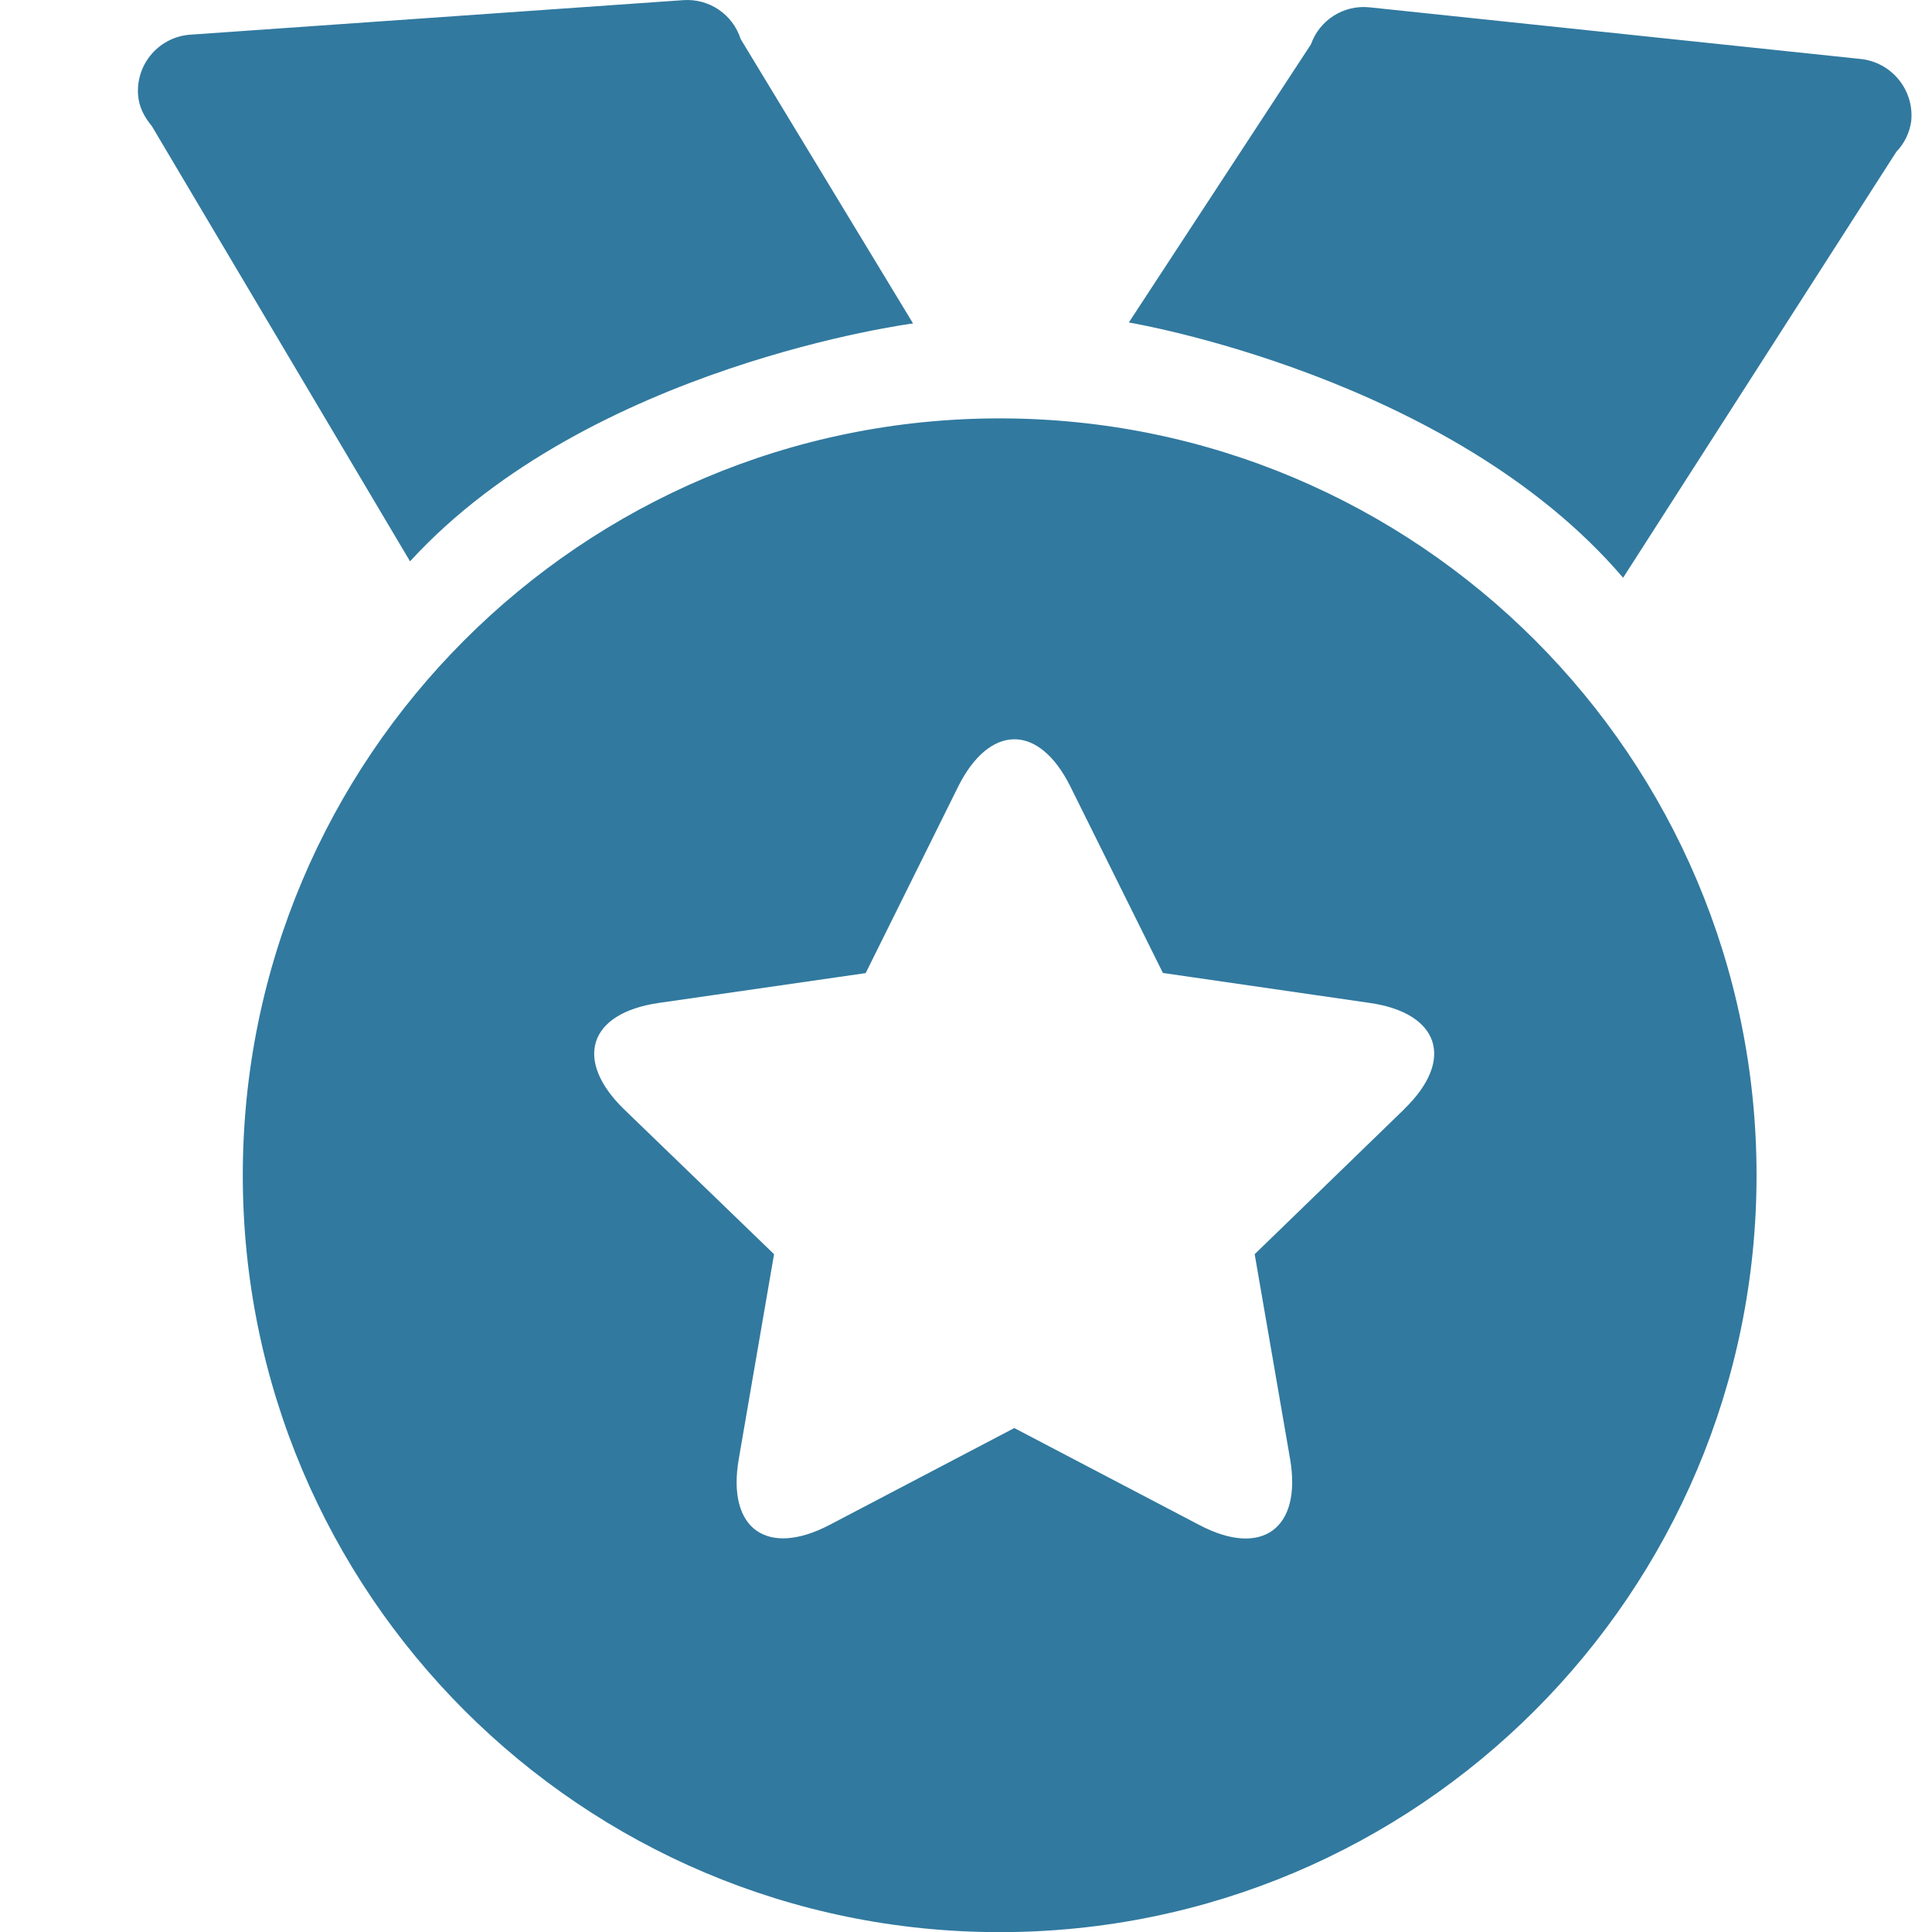
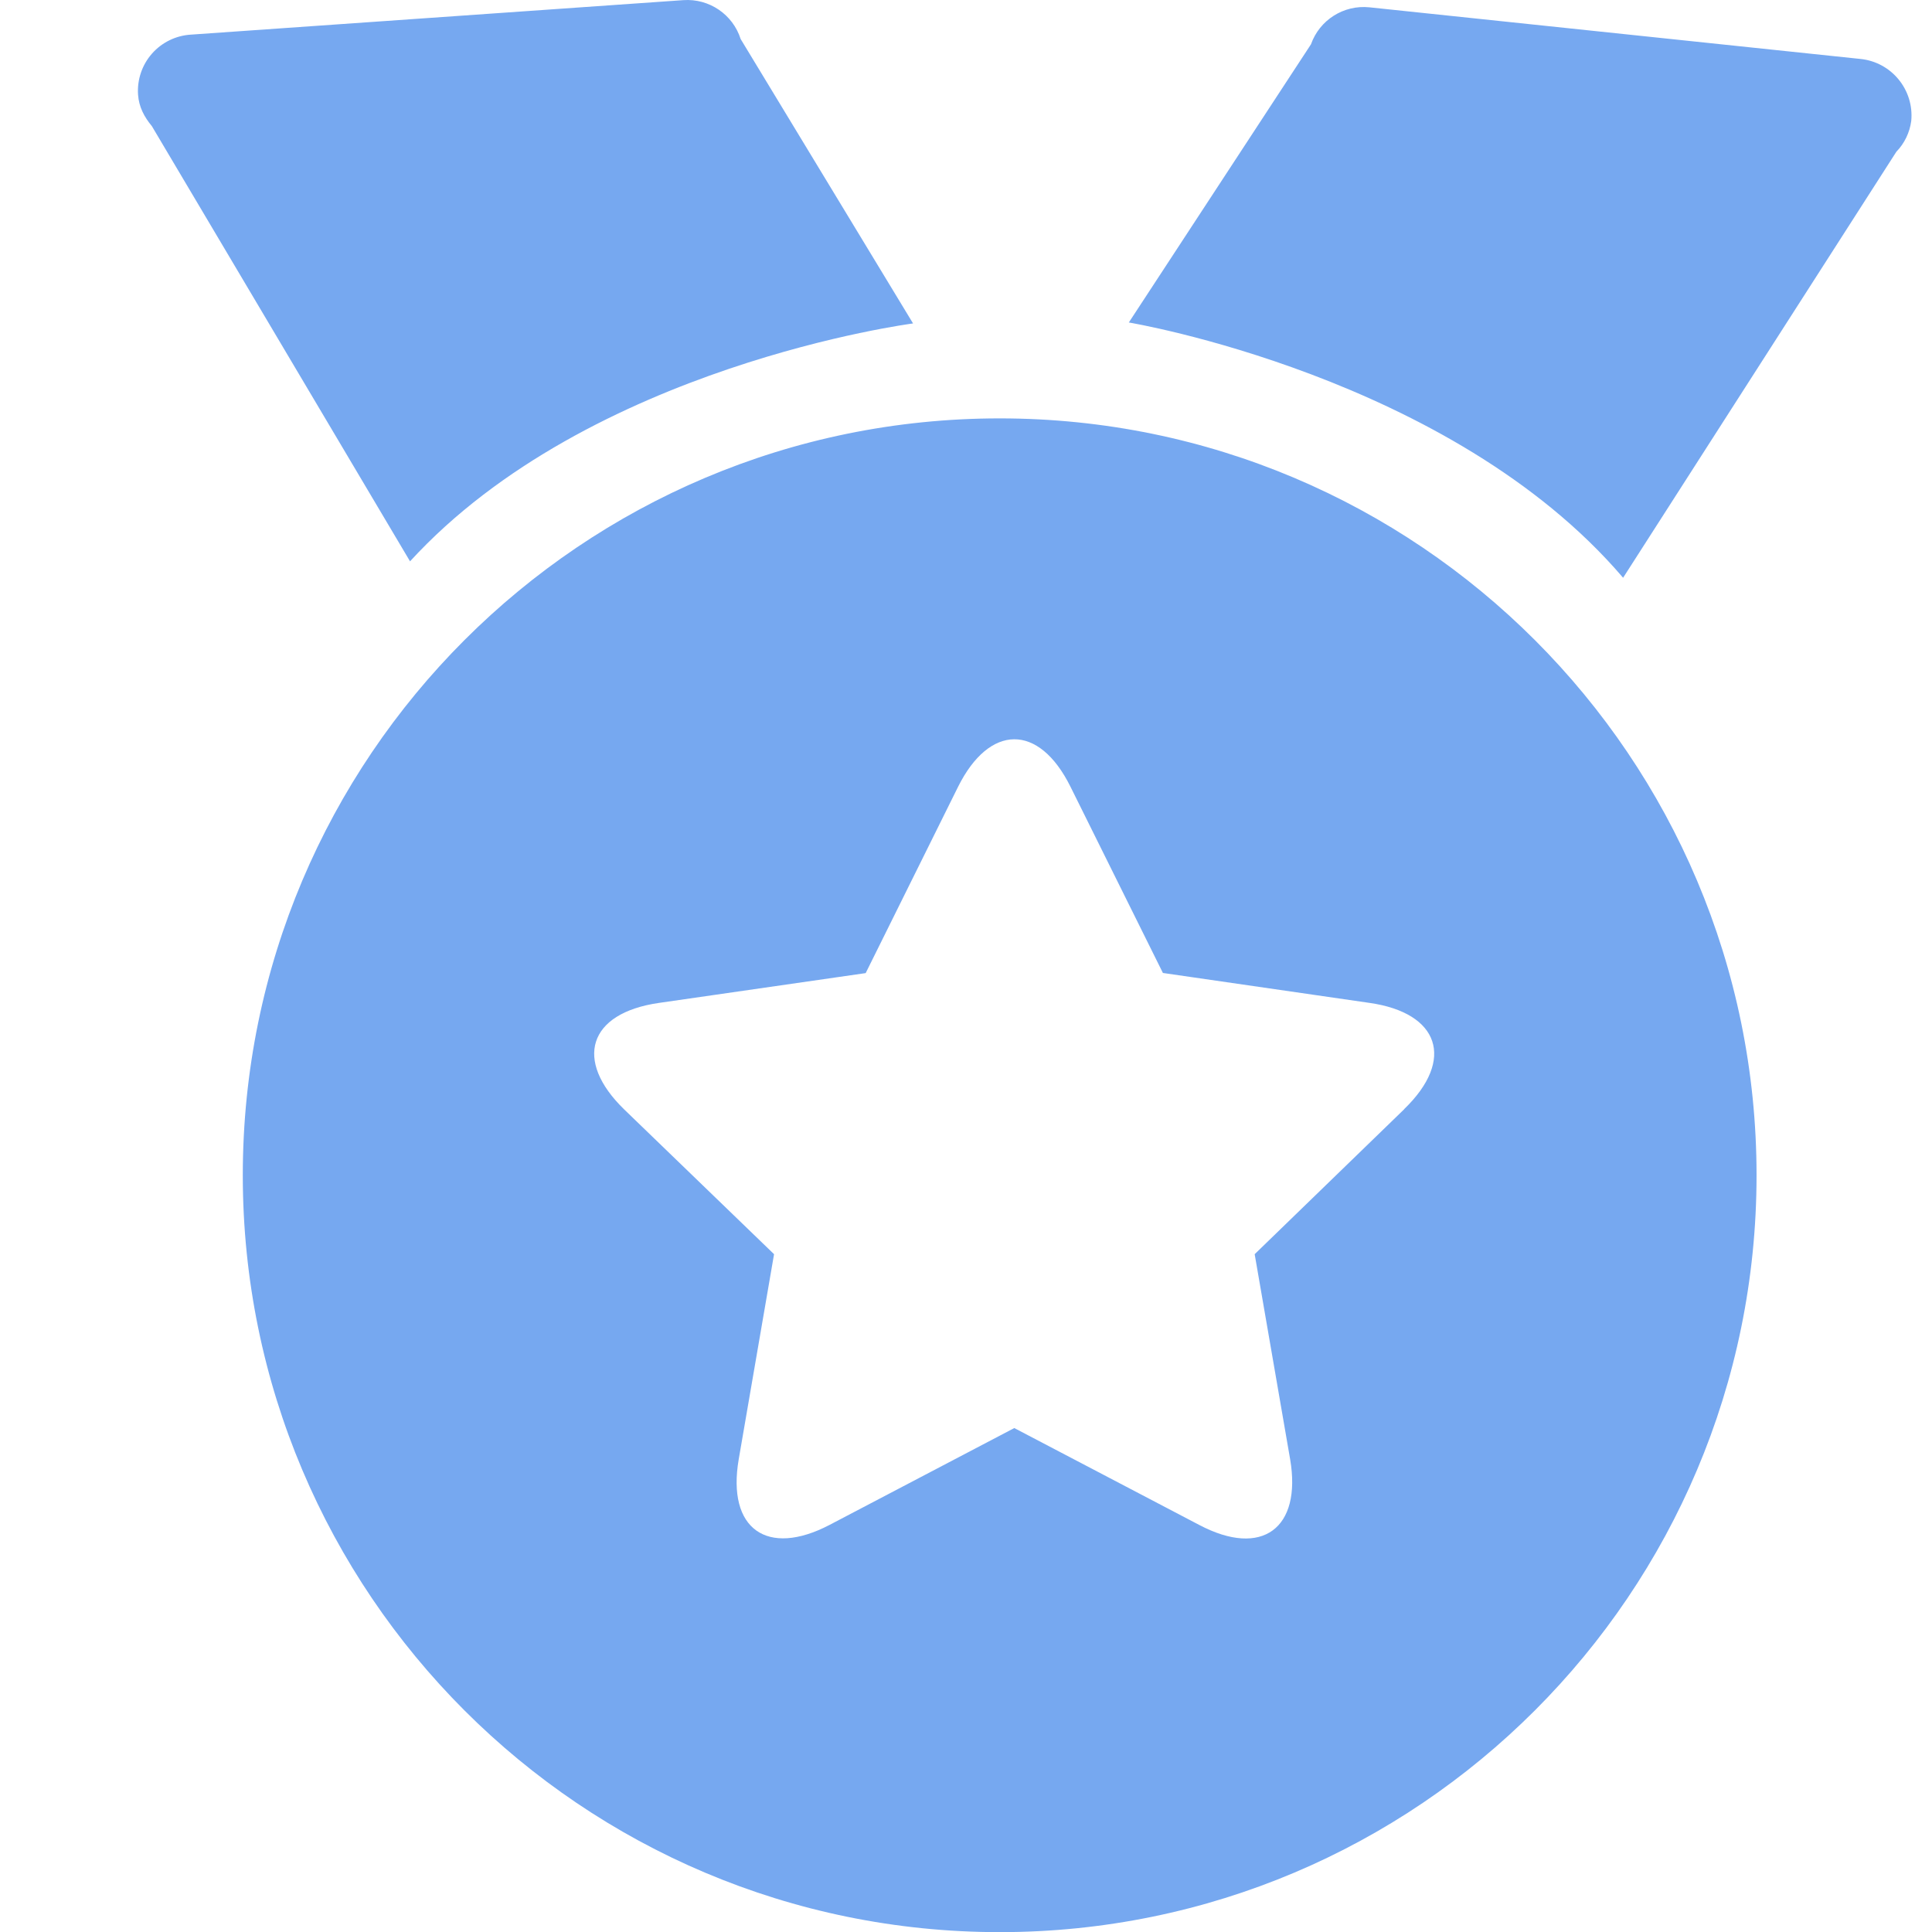
- <svg xmlns="http://www.w3.org/2000/svg" t="1559128765476" class="icon" style="" viewBox="0 0 1024 1024" version="1.1" p-id="4730" width="220" height="220">
+ <svg xmlns="http://www.w3.org/2000/svg" t="1559218608243" class="icon" style="" viewBox="0 0 1024 1024" version="1.1" p-id="10899" width="200" height="200">
  <defs>
    <style type="text/css" />
  </defs>
-   <path d="M483.988 171.507L392.566 20.697A29.694 29.694 0 0 0 362.214 0.072l-261.029 18.284a29.84 29.84 0 0 0-28.012 31.815c0.439 6.582 3.364 11.921 7.314 16.675l136.841 230.676c95.079-103.856 266.587-126.089 266.587-126.089M985.933 31.228L725.782 3.875A29.621 29.621 0 0 0 694.844 23.476L598.303 170.921s170.63 28.304 261.979 135.305l144.813-225.776a28.963 28.963 0 0 0 7.899-16.31 30.133 30.133 0 0 0-27.061-32.912m-241.647 556.651L665.004 664.747l18.796 108.683c6.217 36.496-14.774 52.44-48.198 34.814l-98.005-51.343-97.931 51.343c-32.912 17.187-54.488 2.34-48.125-34.814l18.723-108.683-79.501-76.795c-26.622-25.891-19.162-50.977 18.504-56.389l109.56-15.798 49.002-98.809c16.529-33.131 42.712-33.863 59.534 0l49.002 98.736 109.56 15.871c36.788 5.266 45.565 29.986 18.284 56.316M529.846 221.752a401.16 401.16 0 1 0 0 802.321 401.16 401.16 0 0 0 0-802.321" p-id="4731" fill="#31799f" />
+   <path d="M483.988 171.507L392.566 20.697A29.694 29.694 0 0 0 362.214 0.072l-261.029 18.284a29.84 29.84 0 0 0-28.012 31.815c0.439 6.582 3.364 11.921 7.314 16.675l136.841 230.676c95.079-103.856 266.587-126.089 266.587-126.089M985.933 31.228L725.782 3.875A29.621 29.621 0 0 0 694.844 23.476L598.303 170.921s170.63 28.304 261.979 135.305l144.813-225.776a28.963 28.963 0 0 0 7.899-16.31 30.133 30.133 0 0 0-27.061-32.912m-241.647 556.651L665.004 664.747l18.796 108.683c6.217 36.496-14.774 52.44-48.198 34.814l-98.005-51.343-97.931 51.343c-32.912 17.187-54.488 2.34-48.125-34.814l18.723-108.683-79.501-76.795c-26.622-25.891-19.162-50.977 18.504-56.389l109.56-15.798 49.002-98.809c16.529-33.131 42.712-33.863 59.534 0l49.002 98.736 109.56 15.871c36.788 5.266 45.565 29.986 18.284 56.316M529.846 221.752a401.16 401.16 0 1 0 0 802.321 401.16 401.16 0 0 0 0-802.321" p-id="10900" fill="#76a8f0" />
</svg>
